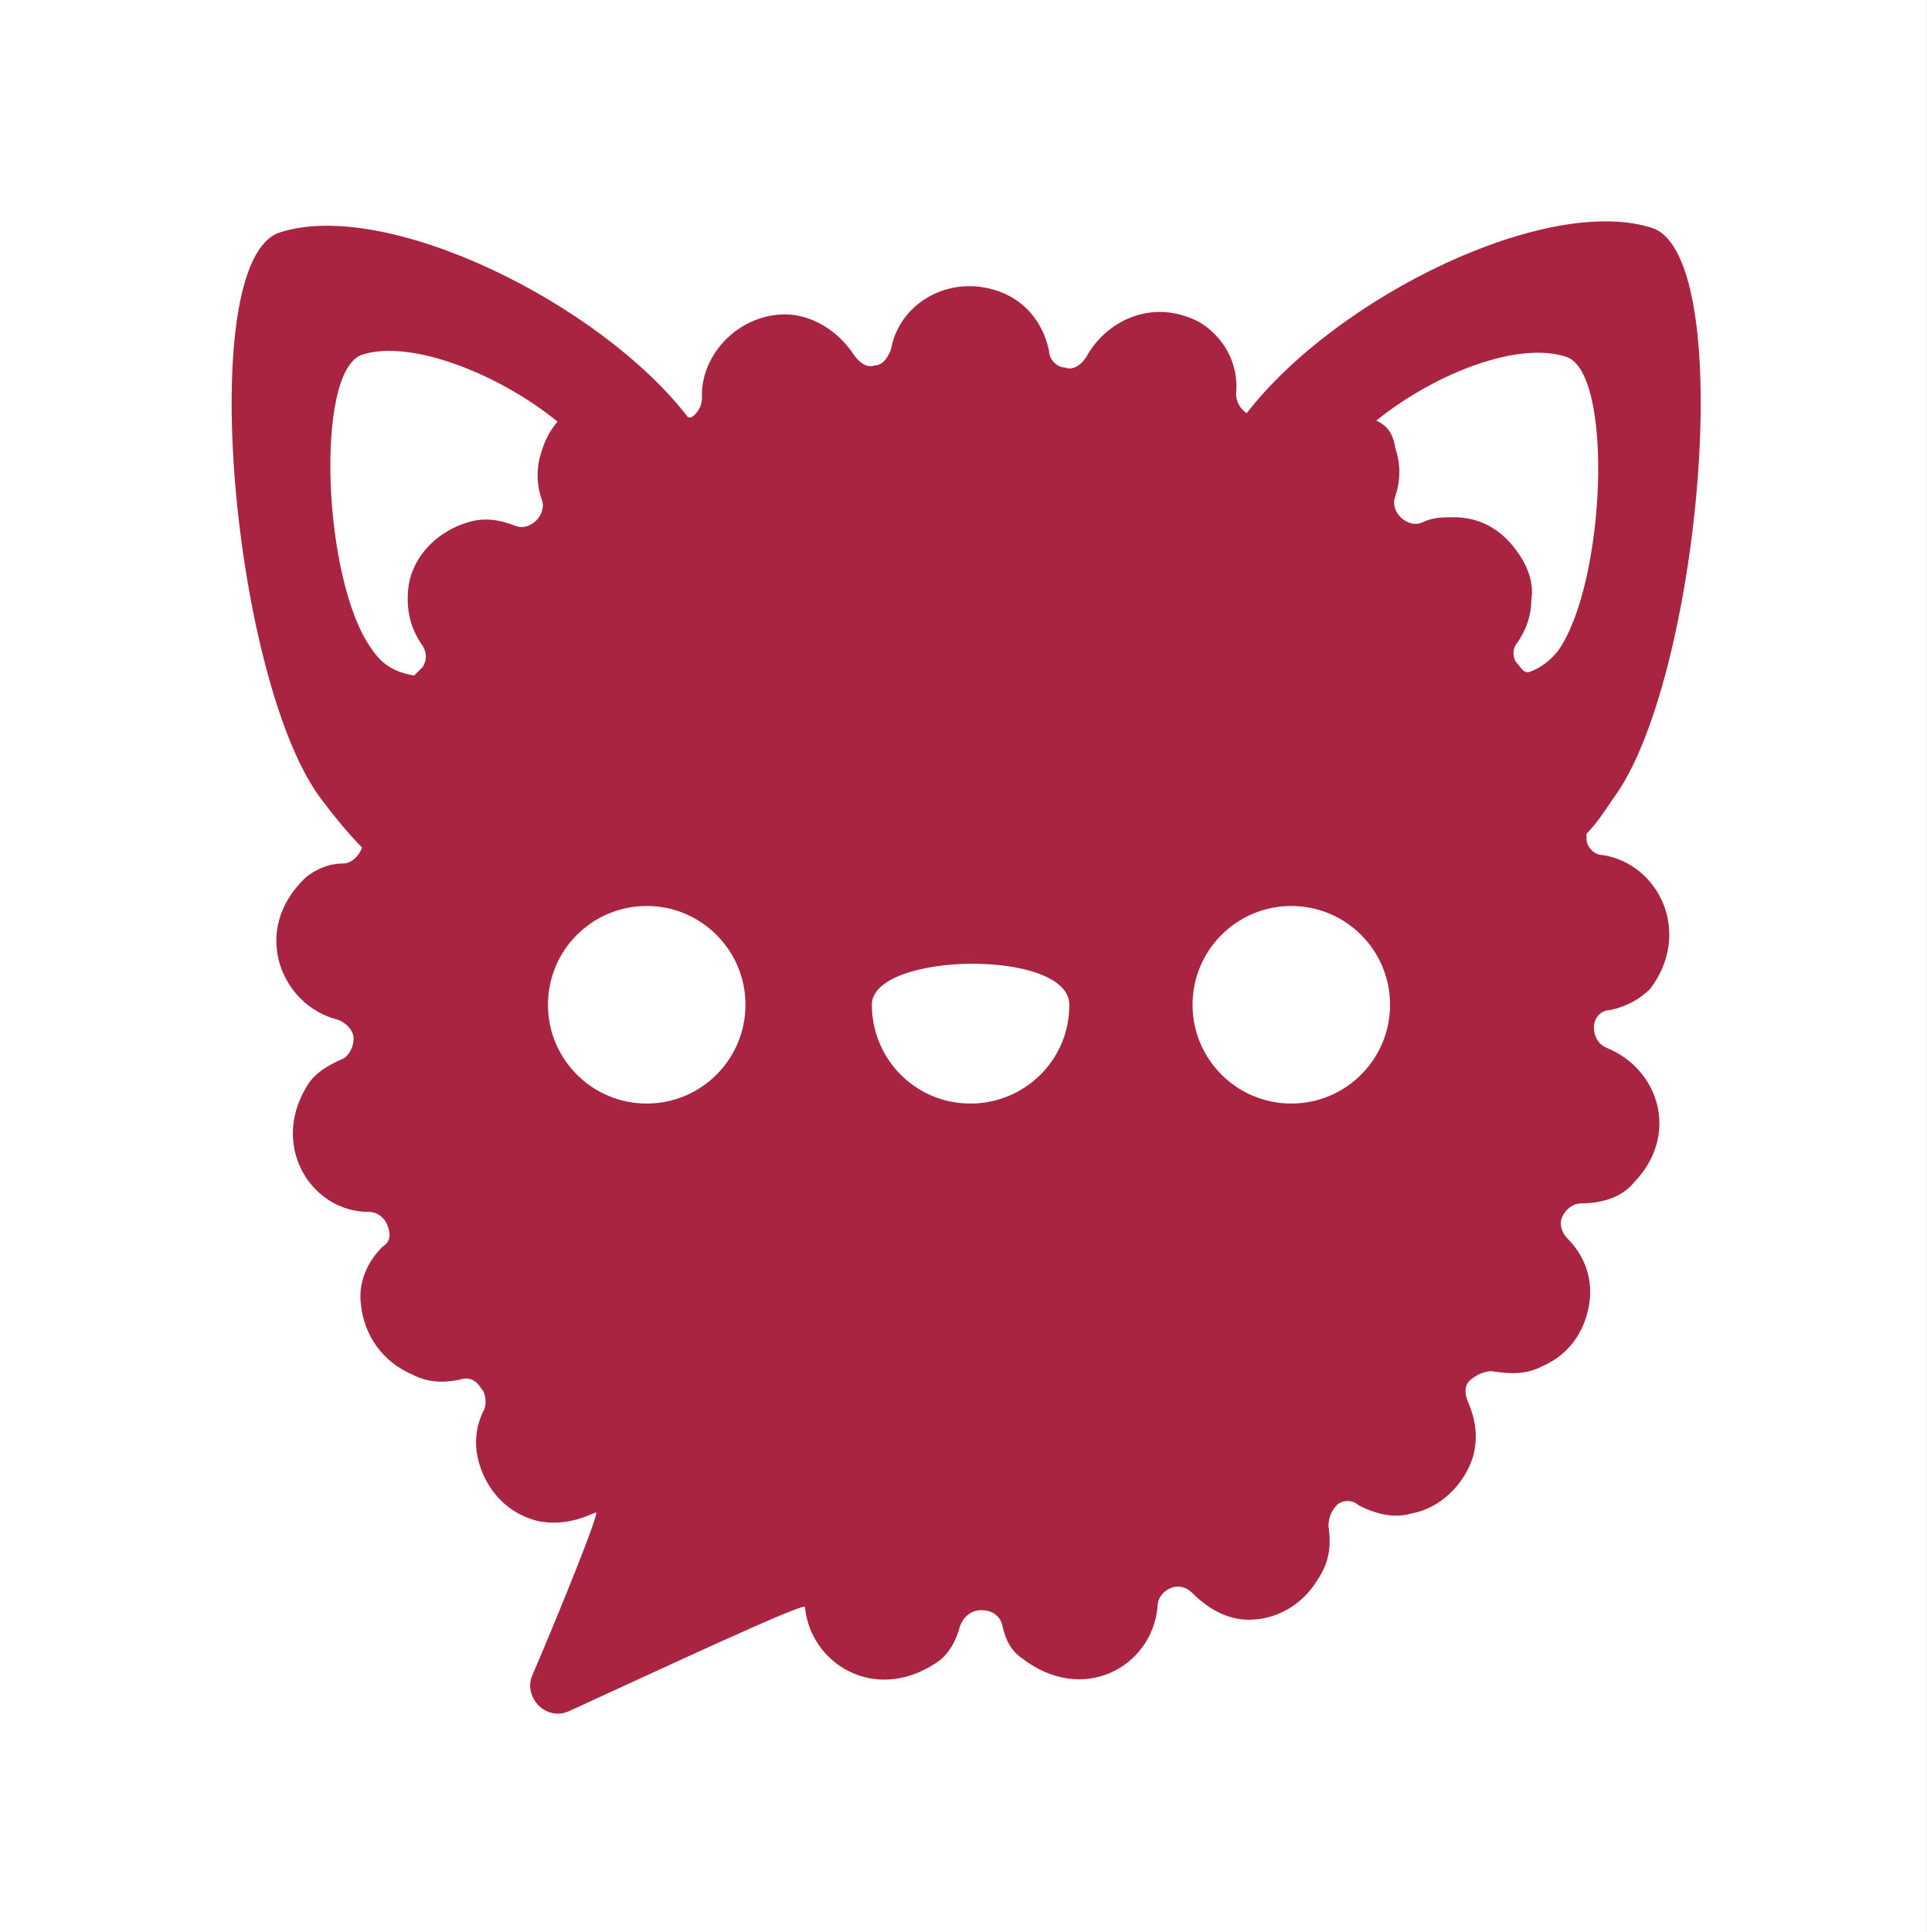
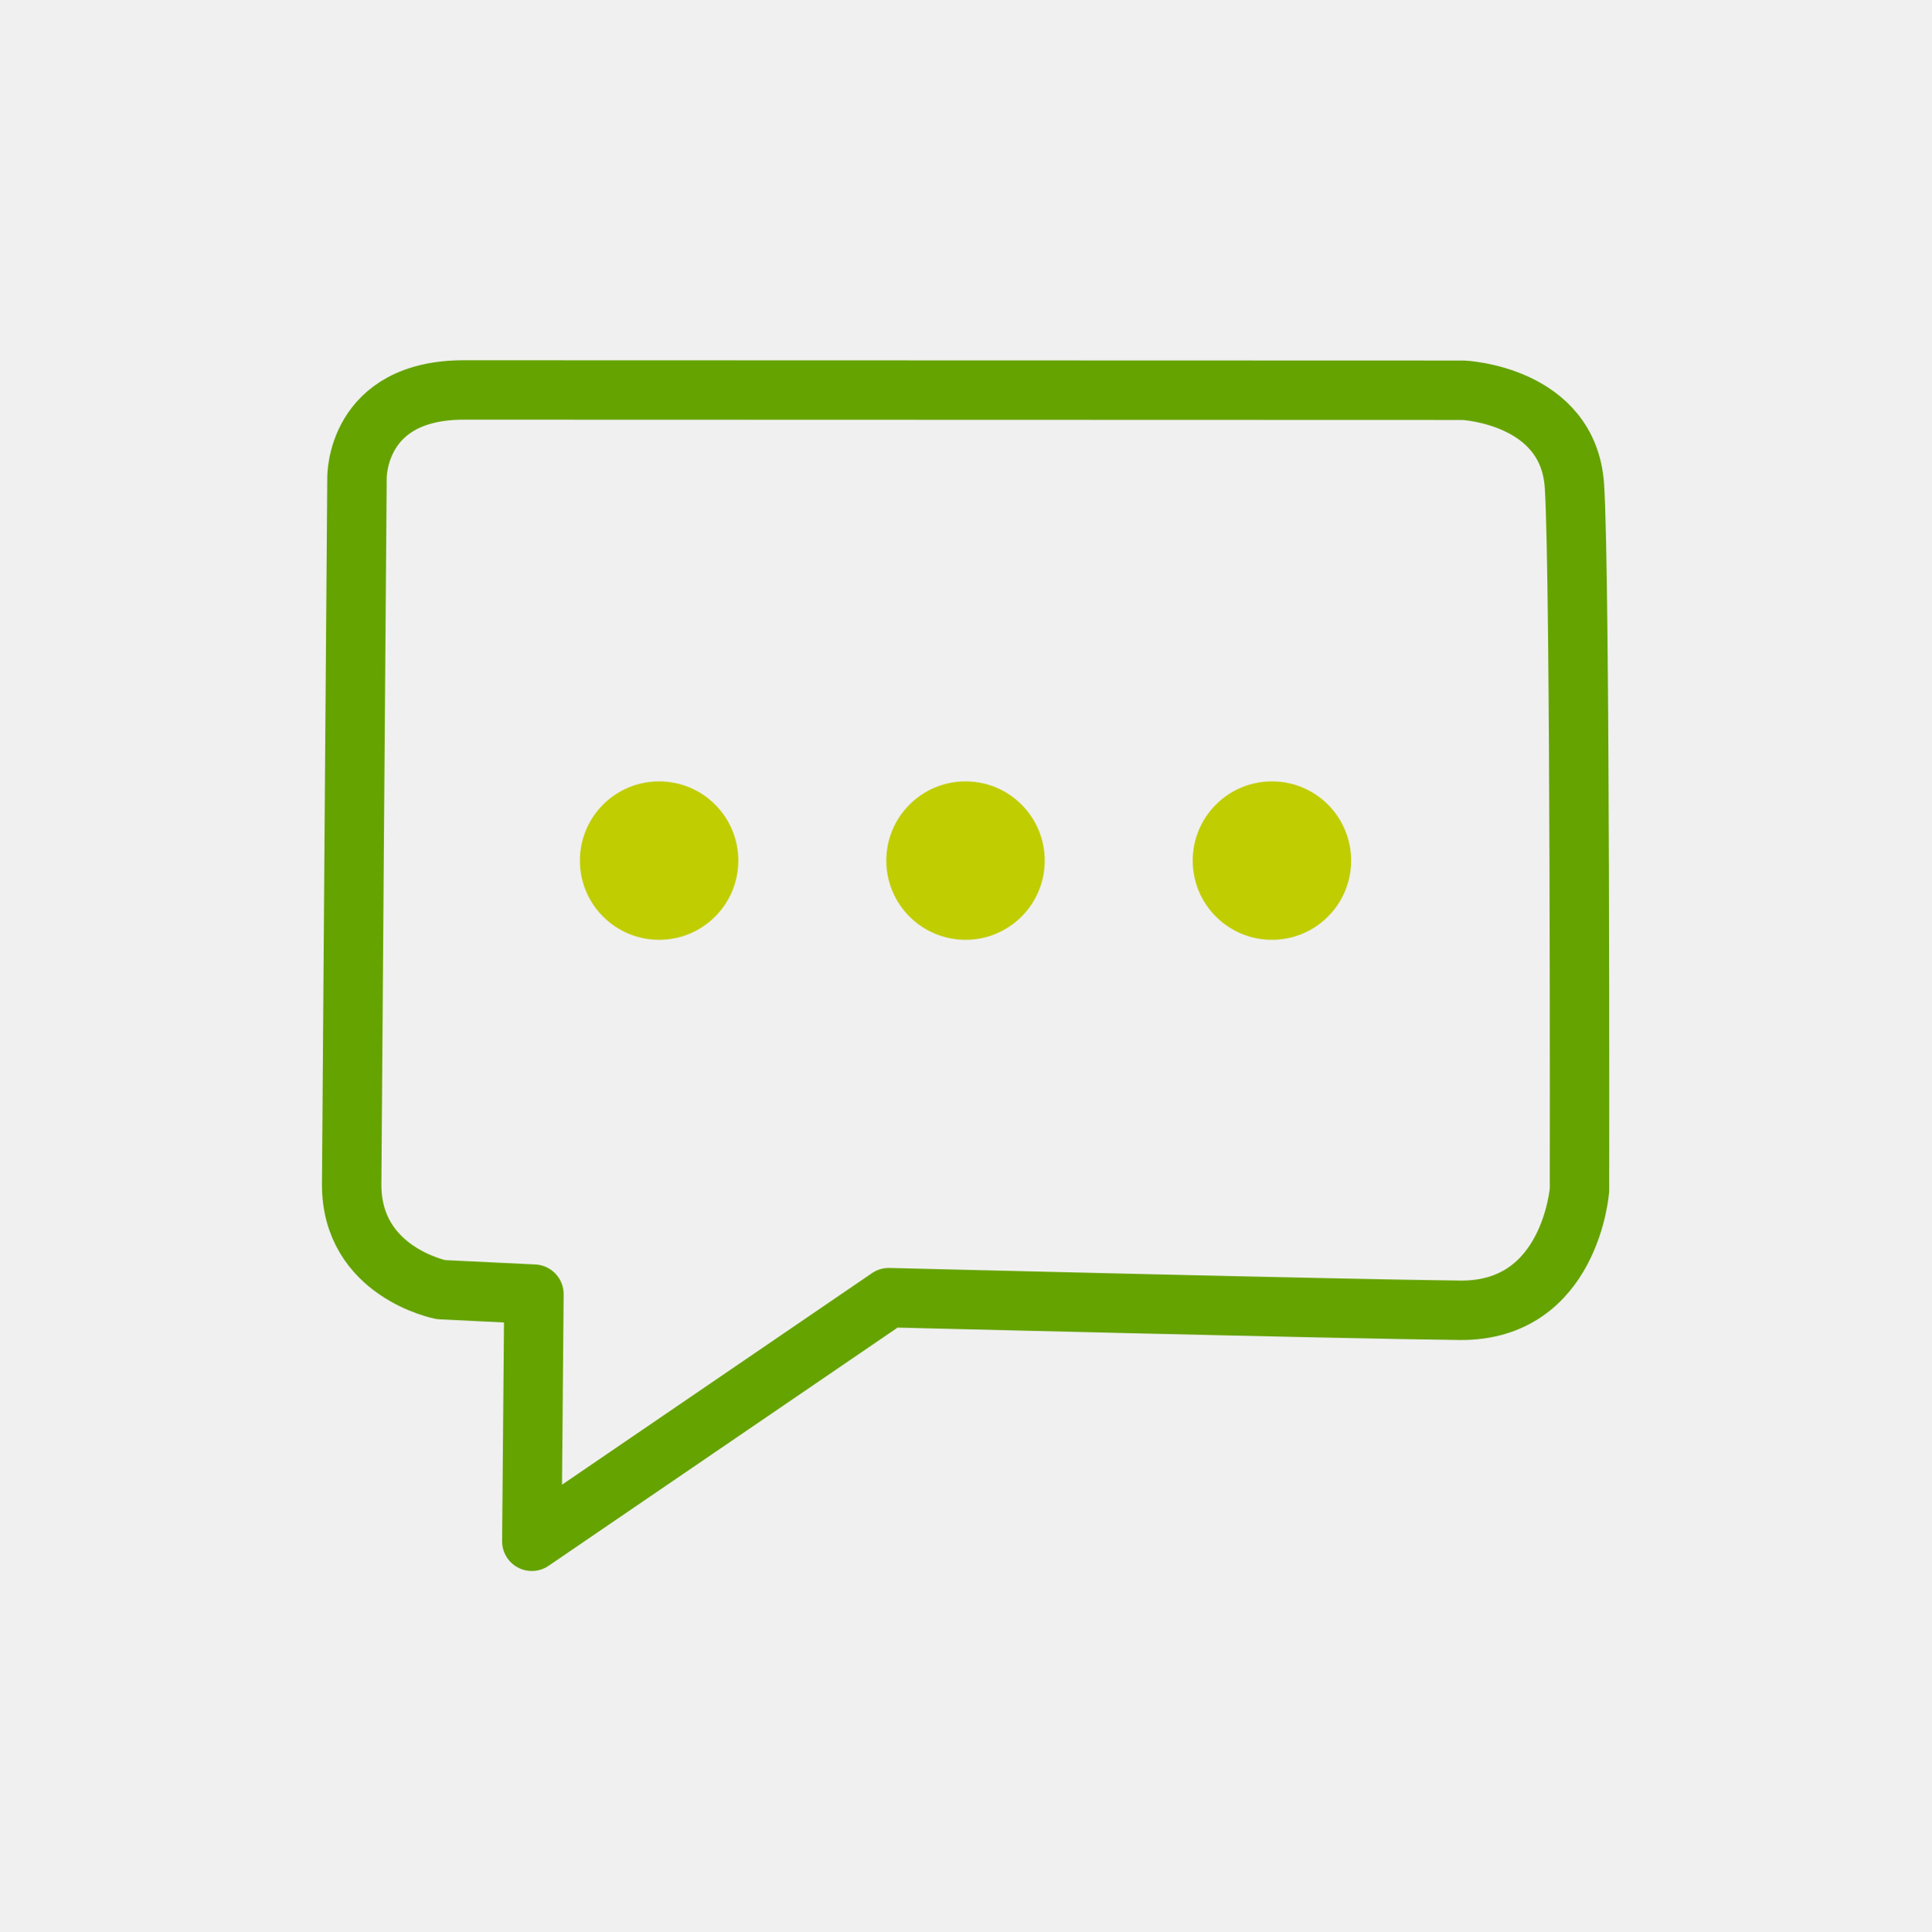
- <svg xmlns="http://www.w3.org/2000/svg" version="1.1" x="0px" y="0px" viewBox="0 0 181.4 181.9" style="enable-background:new 0 0 181.4 181.9;" xml:space="preserve">
-   <style type="text/css">
- 	.st0{fill:url(#SVGID_1_);}
- 	.st1{fill:#F094BE;}
- 	.st2{fill:#a92440;}
- 	.st3{fill:#FFFFFF;}
- </style>
-   <g id="Capa_1">
-     <rect x="0" y="0" style="color:#FFFFFF" width="181.4" height="181.9" class="st3" />
-   </g>
-   <g id="Capa_2">
-     <g>
-       <path class="st2" d="M151.6,95.1c1.5-0.3,2.8-1,3.8-2c4-5.3,0.8-11.8-4.5-12.6c-0.8,0-1.5-0.8-1.5-1.5c0-0.3,0-0.5,0-0.5    c0.8-0.8,1.5-1.8,2.5-3.3c8.1-10.8,11.8-50.6,3.8-53.7c-9.8-3.3-29.7,6.3-38.3,17.4c-0.5-0.3-1-1-1-1.8c0.3-3-1.3-5.5-3.5-6.8    c-4.5-2.3-8.8,0-10.6,3.3c-0.5,0.8-1.3,1.3-2,1c-0.8,0-1.5-0.8-1.5-1.5c-0.5-2.5-2-4.5-4.3-5.5c-4.8-2-9.8,0.8-10.6,5.3    c-0.3,0.8-0.8,1.5-1.5,1.5c-0.8,0.3-1.5-0.3-2-1c-1.5-2.3-4-3.8-6.5-3.8c-4,0-7.6,3.3-7.8,7.3v0.3v0.3c0,0.8-0.5,1.5-1,1.8h-0.3    c-8.3-10.8-28.5-20.7-38.5-17.4c-8.1,2.8-4.3,42.6,4,53.4c1.5,2,2.8,3.5,3.8,4.5c-0.3,0.8-1,1.5-1.8,1.5c-1.3,0-2.5,0.5-3.5,1.3    c-5.3,5-2.3,12.1,3,13.4c0.8,0.3,1.5,1,1.5,1.8c0,0.8-0.5,1.8-1.3,2c-1,0.5-2,1-2.8,2c-4,5.8,0,12.3,5.5,12.3    c0.8,0,1.5,0.5,1.8,1.3c0.3,0.8,0.3,1.5-0.5,2c-1.5,1.5-2.3,3.5-2,5.5c0.3,2.8,2,5.3,4.8,6.5c1.5,0.8,3,0.8,4.5,0.5    c0.8-0.3,1.5,0,2,0.8c0.5,0.5,0.5,1.5,0.3,2c-0.8,1.5-1,3.3-0.5,5c0.8,2.8,2.8,4.8,5.5,5.5c2.5,0.5,4.3-0.3,5.5-0.8    c0.5-0.3-3.3,9.1-6,15.4c-0.8,2,1.3,4.3,3.5,3.3c8.3-3.8,22.2-10.3,22.2-9.8c0.5,5.3,6.5,9.1,12.3,5.3c1.3-0.8,2-2.3,2.3-3.5    c0.3-0.8,1-1.5,2-1.5c1,0,1.8,0.5,2,1.5c0.3,1.3,0.8,2.3,1.8,3c5.8,4.5,12.3,0.8,12.8-4.8c0-0.8,0.5-1.5,1.3-1.8    c0.8-0.3,1.5,0,2,0.5c1.5,1.5,3.3,2.5,5.3,2.5l0,0c2.5,0,5-1.3,6.5-3.8c1-1.5,1.3-3,1-5c0-0.8,0.3-1.5,0.8-2c0.5-0.5,1.5-0.5,2,0    c1.5,0.8,3.3,1.3,5,0.8c2.8-0.5,5-2.8,5.8-5.3c0.5-1.8,0.3-3.5-0.5-5.3c-0.3-0.8-0.3-1.5,0.3-2s1.3-0.8,2-0.8    c1.8,0.3,3.3,0.3,4.8-0.5c2.3-1,3.8-3,4.3-5.5c0.5-2.5-0.3-4.8-2-6.5c-0.5-0.5-0.8-1.3-0.5-2s1-1.3,1.8-1.3c1.8,0,3.8-0.5,5-2    c4.3-4.5,2.3-10.6-2.5-12.6c-0.8-0.3-1.3-1-1.3-2C150.1,95.8,150.8,95.1,151.6,95.1z" />
-       <path class="st3" d="M131.4,42.2c0.5,1.5,0.5,3,0,4.5c-0.3,0.8,0,1.5,0.5,2s1.3,0.8,2,0.5c1-0.5,2-0.5,3-0.5c2.3,0,4.3,1,5.8,3    c1,1.3,1.8,3,1.5,4.8c0,1.5-0.5,2.8-1.3,4c-0.5,0.5-0.5,1.5,0,2c0.3,0.3,0.5,0.8,1,0.8c1-0.3,2-1,2.8-2c4.5-6.3,5.3-26.2,0.8-27.7    c-4.5-1.5-12.3,1.5-17.9,6C130.7,40.1,131.2,40.9,131.4,42.2z" />
-       <path class="st3" d="M39,63.6c0.3-0.3,0.5-0.5,0.8-0.8c0.5-0.8,0.3-1.5,0-2C38.5,59,38.2,57,38.5,55c0.5-2.8,2.8-5,5.5-5.8    c1.5-0.5,3-0.3,4.5,0.3c0.8,0.3,1.5,0,2-0.5c0.5-0.5,0.8-1.3,0.5-2c-0.5-1.5-0.5-3,0-4.5c0.3-1,0.8-2,1.5-2.8    c-5.5-4.5-13.9-7.8-18.4-6.3S30.4,54.8,35,61.1C36,62.6,37.2,63.3,39,63.6z" />
-       <g>
-         <circle class="st3" cx="60.9" cy="94.6" r="9.3" />
-         <path class="st3" d="M100.7,94.6c0,5.3-4.3,9.3-9.3,9.3c-5.3,0-9.3-4.3-9.3-9.3S100.7,89.3,100.7,94.6z" />
-         <circle class="st3" cx="121.6" cy="94.6" r="9.3" />
+ <svg xmlns="http://www.w3.org/2000/svg" width="567" height="567" viewBox="0 0 150.019 150.019" version="1.1" id="svg39924">
+   <defs id="defs39921" />
+   <g id="layer1">
+     <g id="g2056-8" transform="matrix(1.540341,0,0,1.540341,-340.4743,-42.44812)">
+       <path style="fill:none;fill-opacity:1;stroke:#65a300;stroke-width:2.997;stroke-linecap:round;stroke-linejoin:round;stroke-dasharray:none;stroke-opacity:1" d="m 244.485,47.223 50.355,0.015 c 0,0 5.297,0.242 5.599,4.828 0.303,4.586 0.255,35.493 0.255,35.493 0,0 -0.449,6.136 -6.035,6.078 -5.586,-0.057 -28.799,-0.637 -28.799,-0.637 l -18.002,12.286 0.107,-12.463 -4.684,-0.226 c 0,0 -4.534,-0.881 -4.508,-5.329 0.027,-4.448 0.268,-35.603 0.268,-35.603 0,0 -0.087,-4.468 5.444,-4.442 z" id="path1794-9" />
+       <g id="g2049-7" transform="translate(0.2812636,1.841197)" style="stroke-width:1;stroke-dasharray:none">
+         <circle style="fill:#c0cd00;fill-opacity:1;stroke:none;stroke-width:1;stroke-linecap:round;stroke-linejoin:round;stroke-dasharray:none;stroke-opacity:1" id="path1848-361" cx="253.996" cy="69.117" r="3.995" />
+         <circle style="fill:#c0cd00;fill-opacity:1;stroke:none;stroke-width:1;stroke-linecap:round;stroke-linejoin:round;stroke-dasharray:none;stroke-opacity:1" id="path1848-5-2" cx="269.449" cy="69.117" r="3.995" />
+         <circle style="fill:#c0cd00;fill-opacity:1;stroke:none;stroke-width:1;stroke-linecap:round;stroke-linejoin:round;stroke-dasharray:none;stroke-opacity:1" id="path1848-3-9" cx="284.902" cy="69.117" r="3.995" />
      </g>
    </g>
  </g>
</svg>
